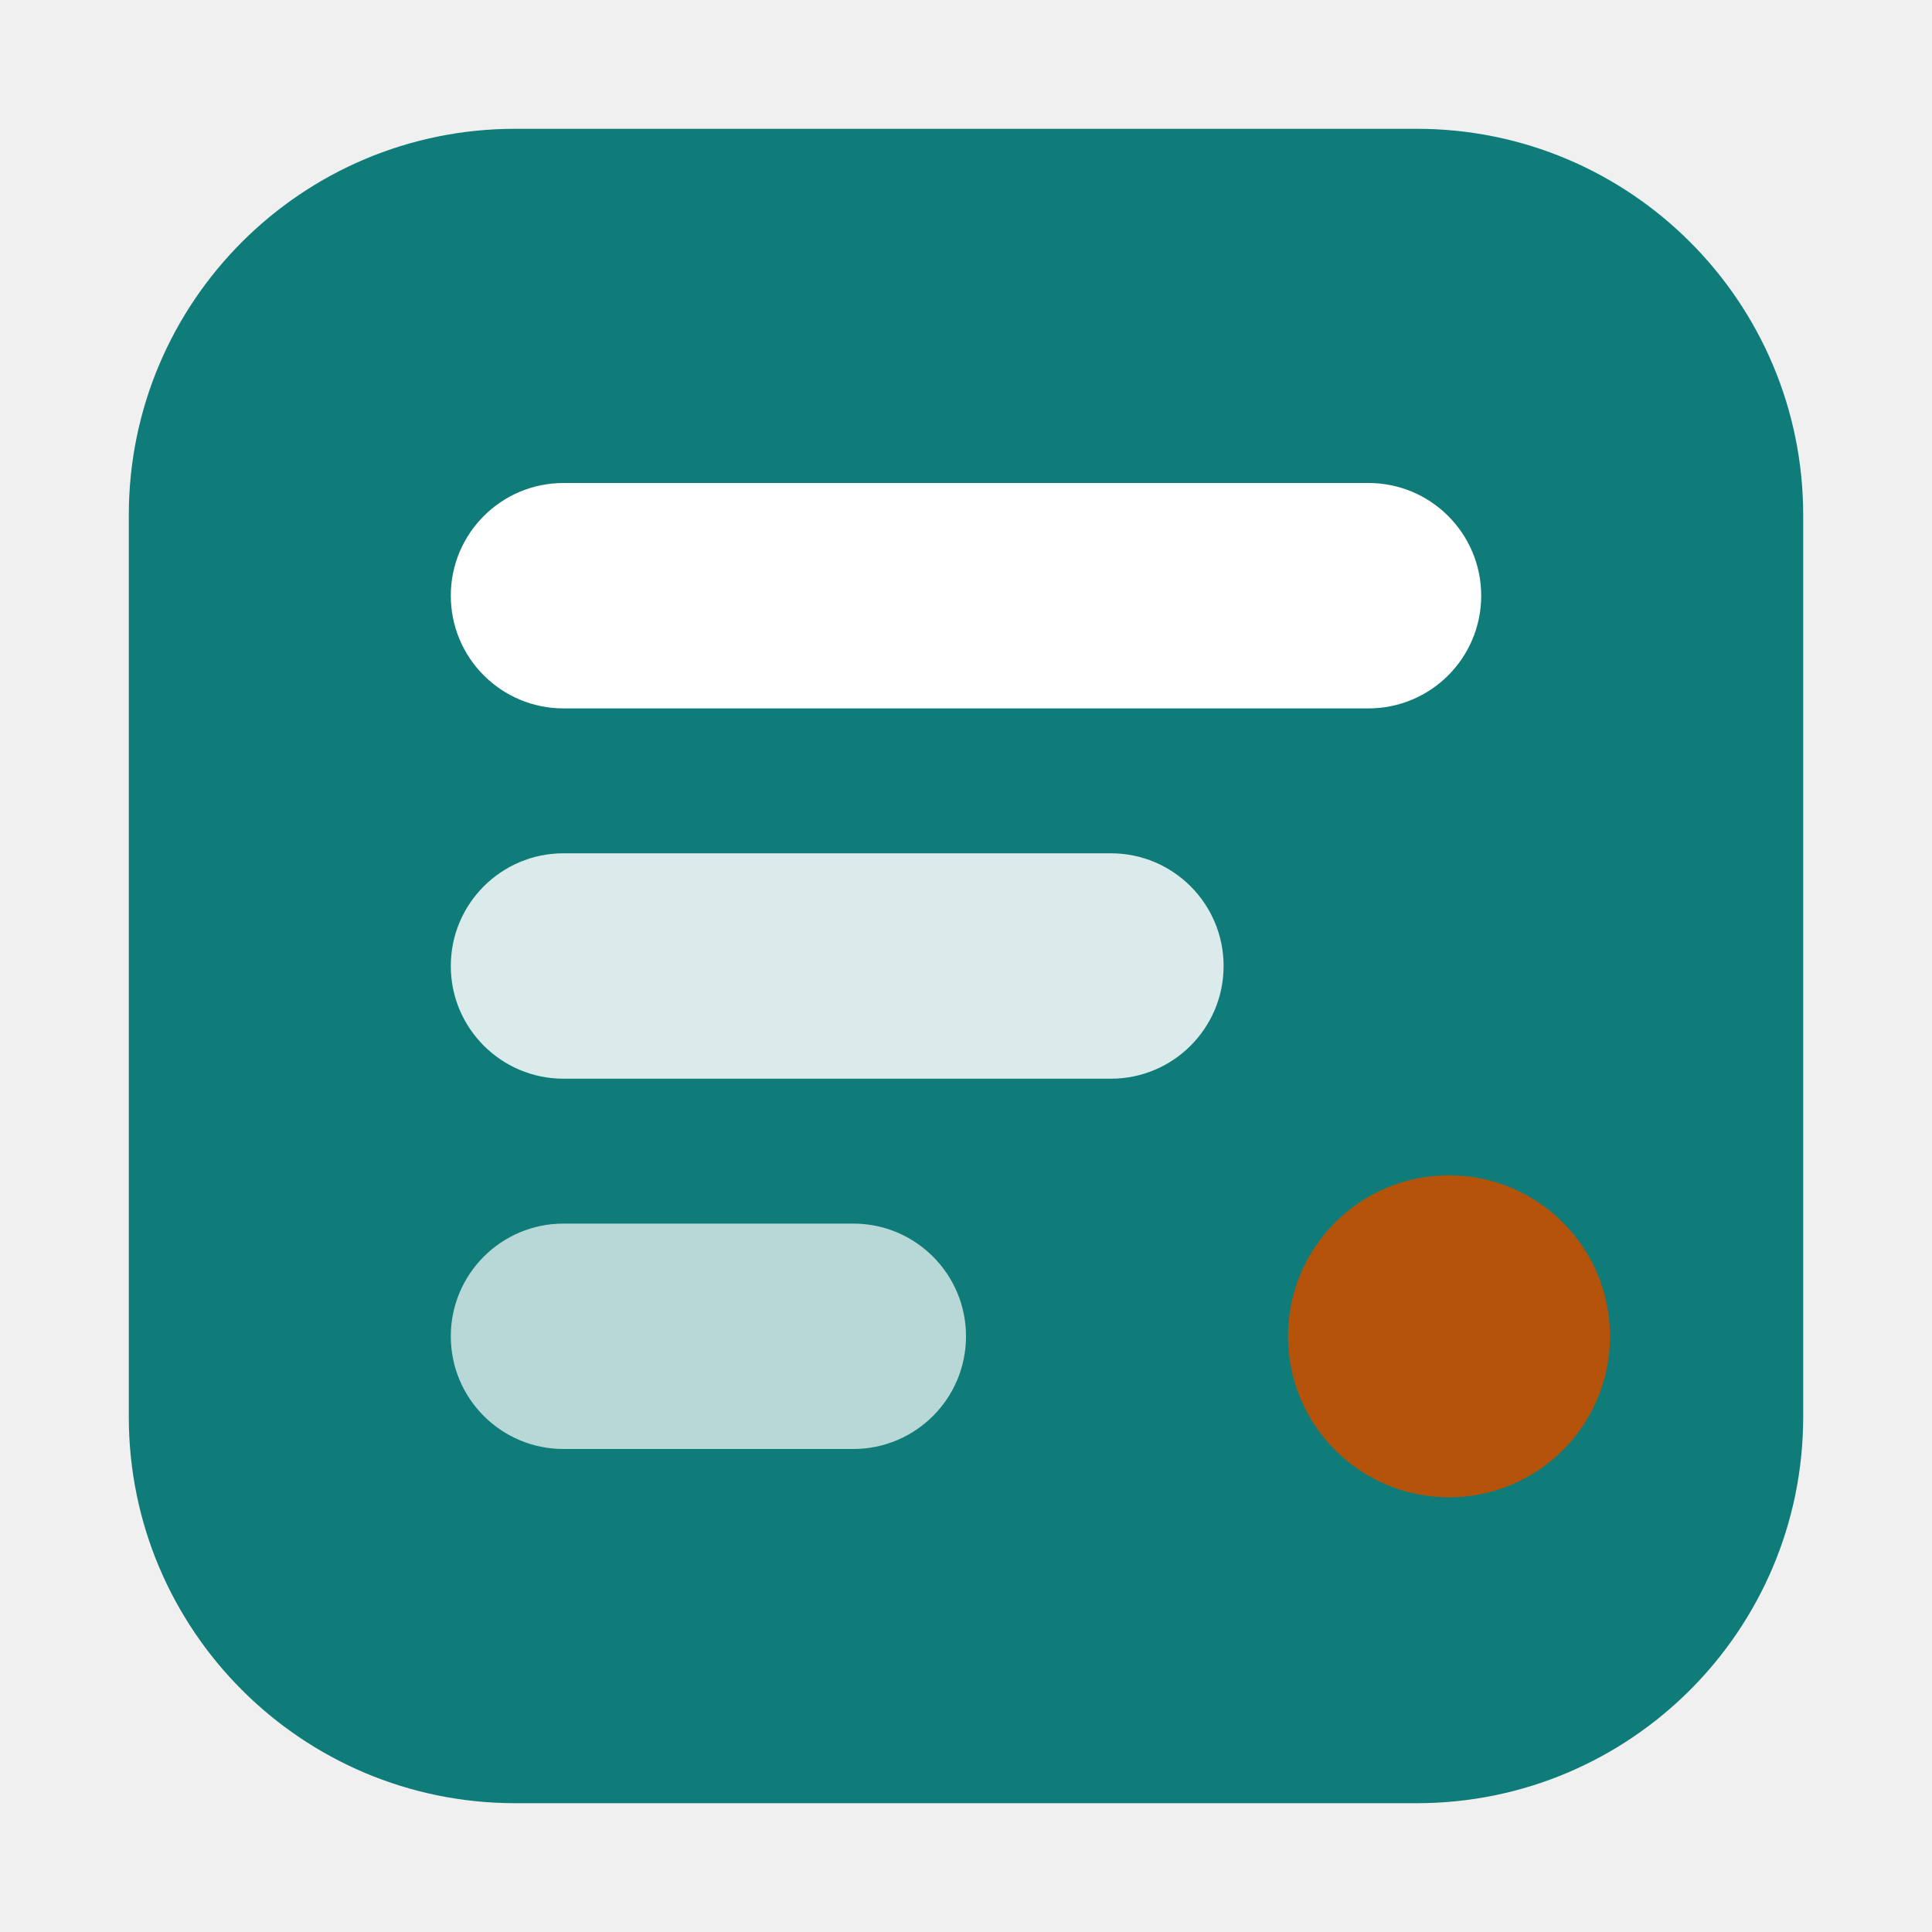
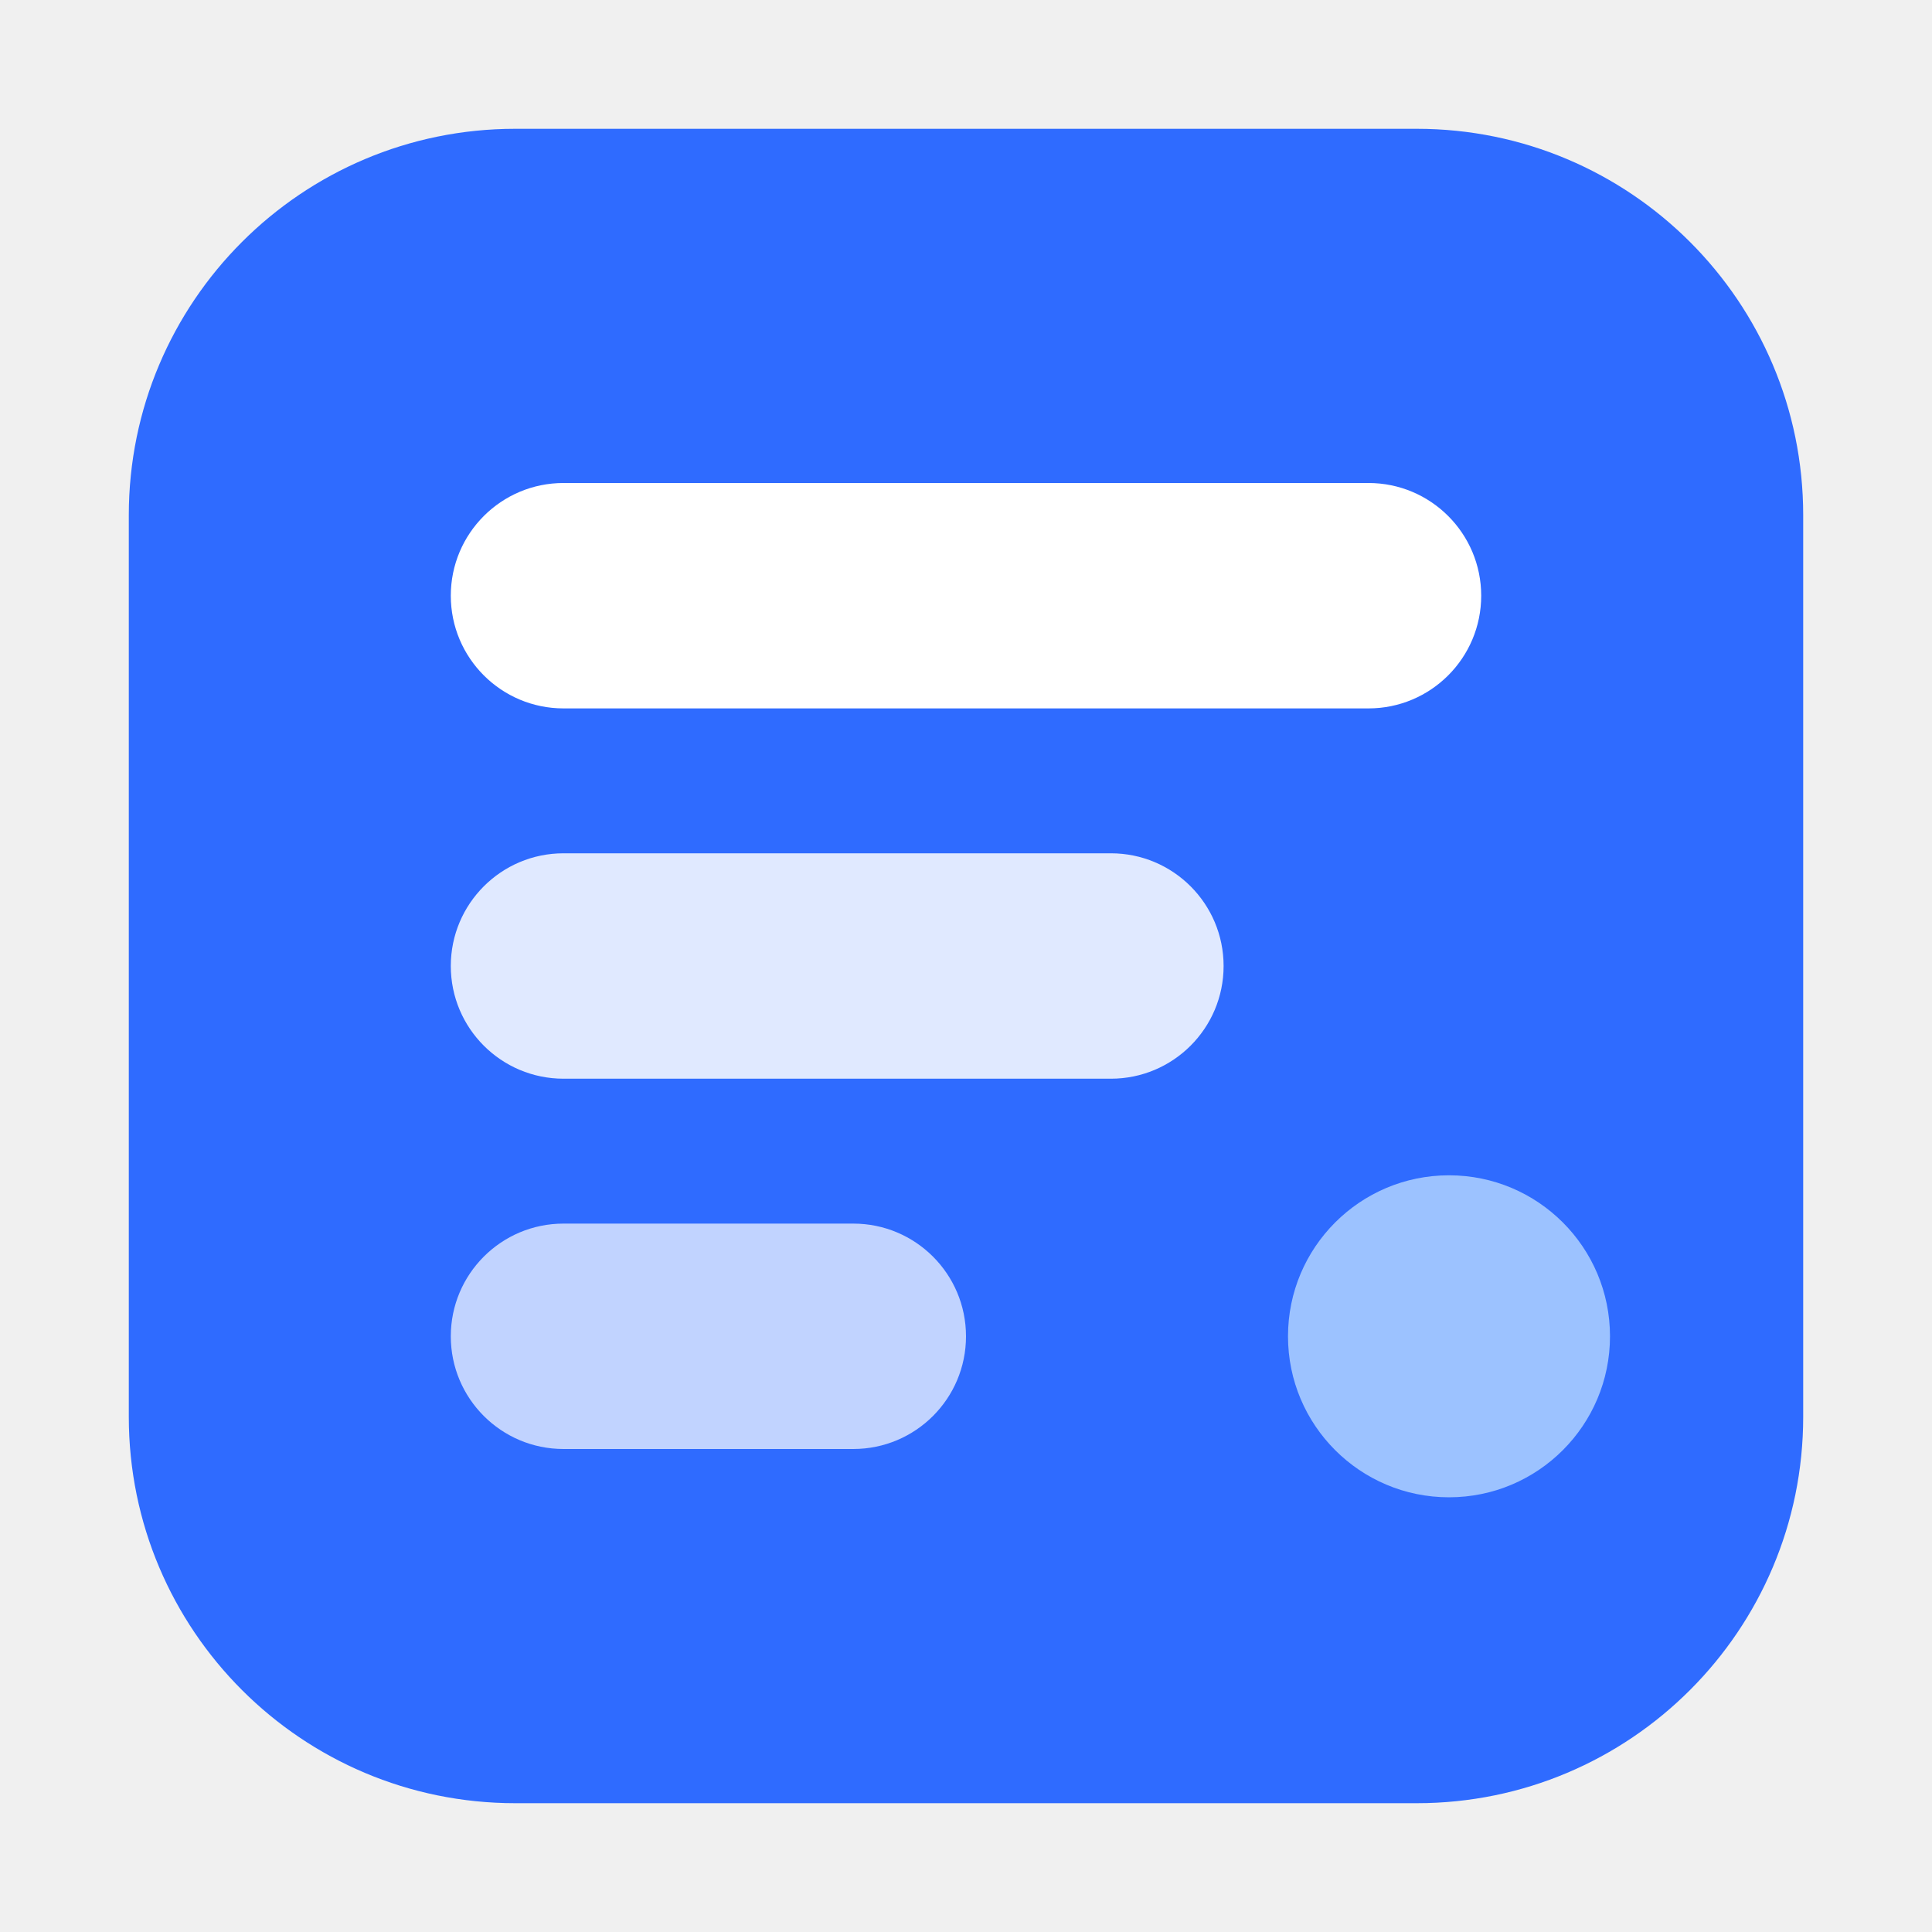
<svg xmlns="http://www.w3.org/2000/svg" viewBox="0 0 120 120" role="img" aria-labelledby="title">
-   <rect x="8" y="8" width="104" height="104" rx="24" fill="#0F7C7A" />
+   <rect x="8" y="8" width="104" height="104" rx="24" fill="#2F6BFF" />
  <rect x="28" y="30" width="64" height="14" rx="7" fill="#FFFFFF" />
  <rect x="28" y="53" width="48" height="14" rx="7" fill="#FFFFFF" fill-opacity="0.85" />
  <rect x="28" y="76" width="32" height="14" rx="7" fill="#FFFFFF" fill-opacity="0.7" />
-   <circle cx="90" cy="83" r="10" fill="#B45309" />
+   <circle cx="90" cy="83" r="10" fill="#9CC2FF" />
</svg>
